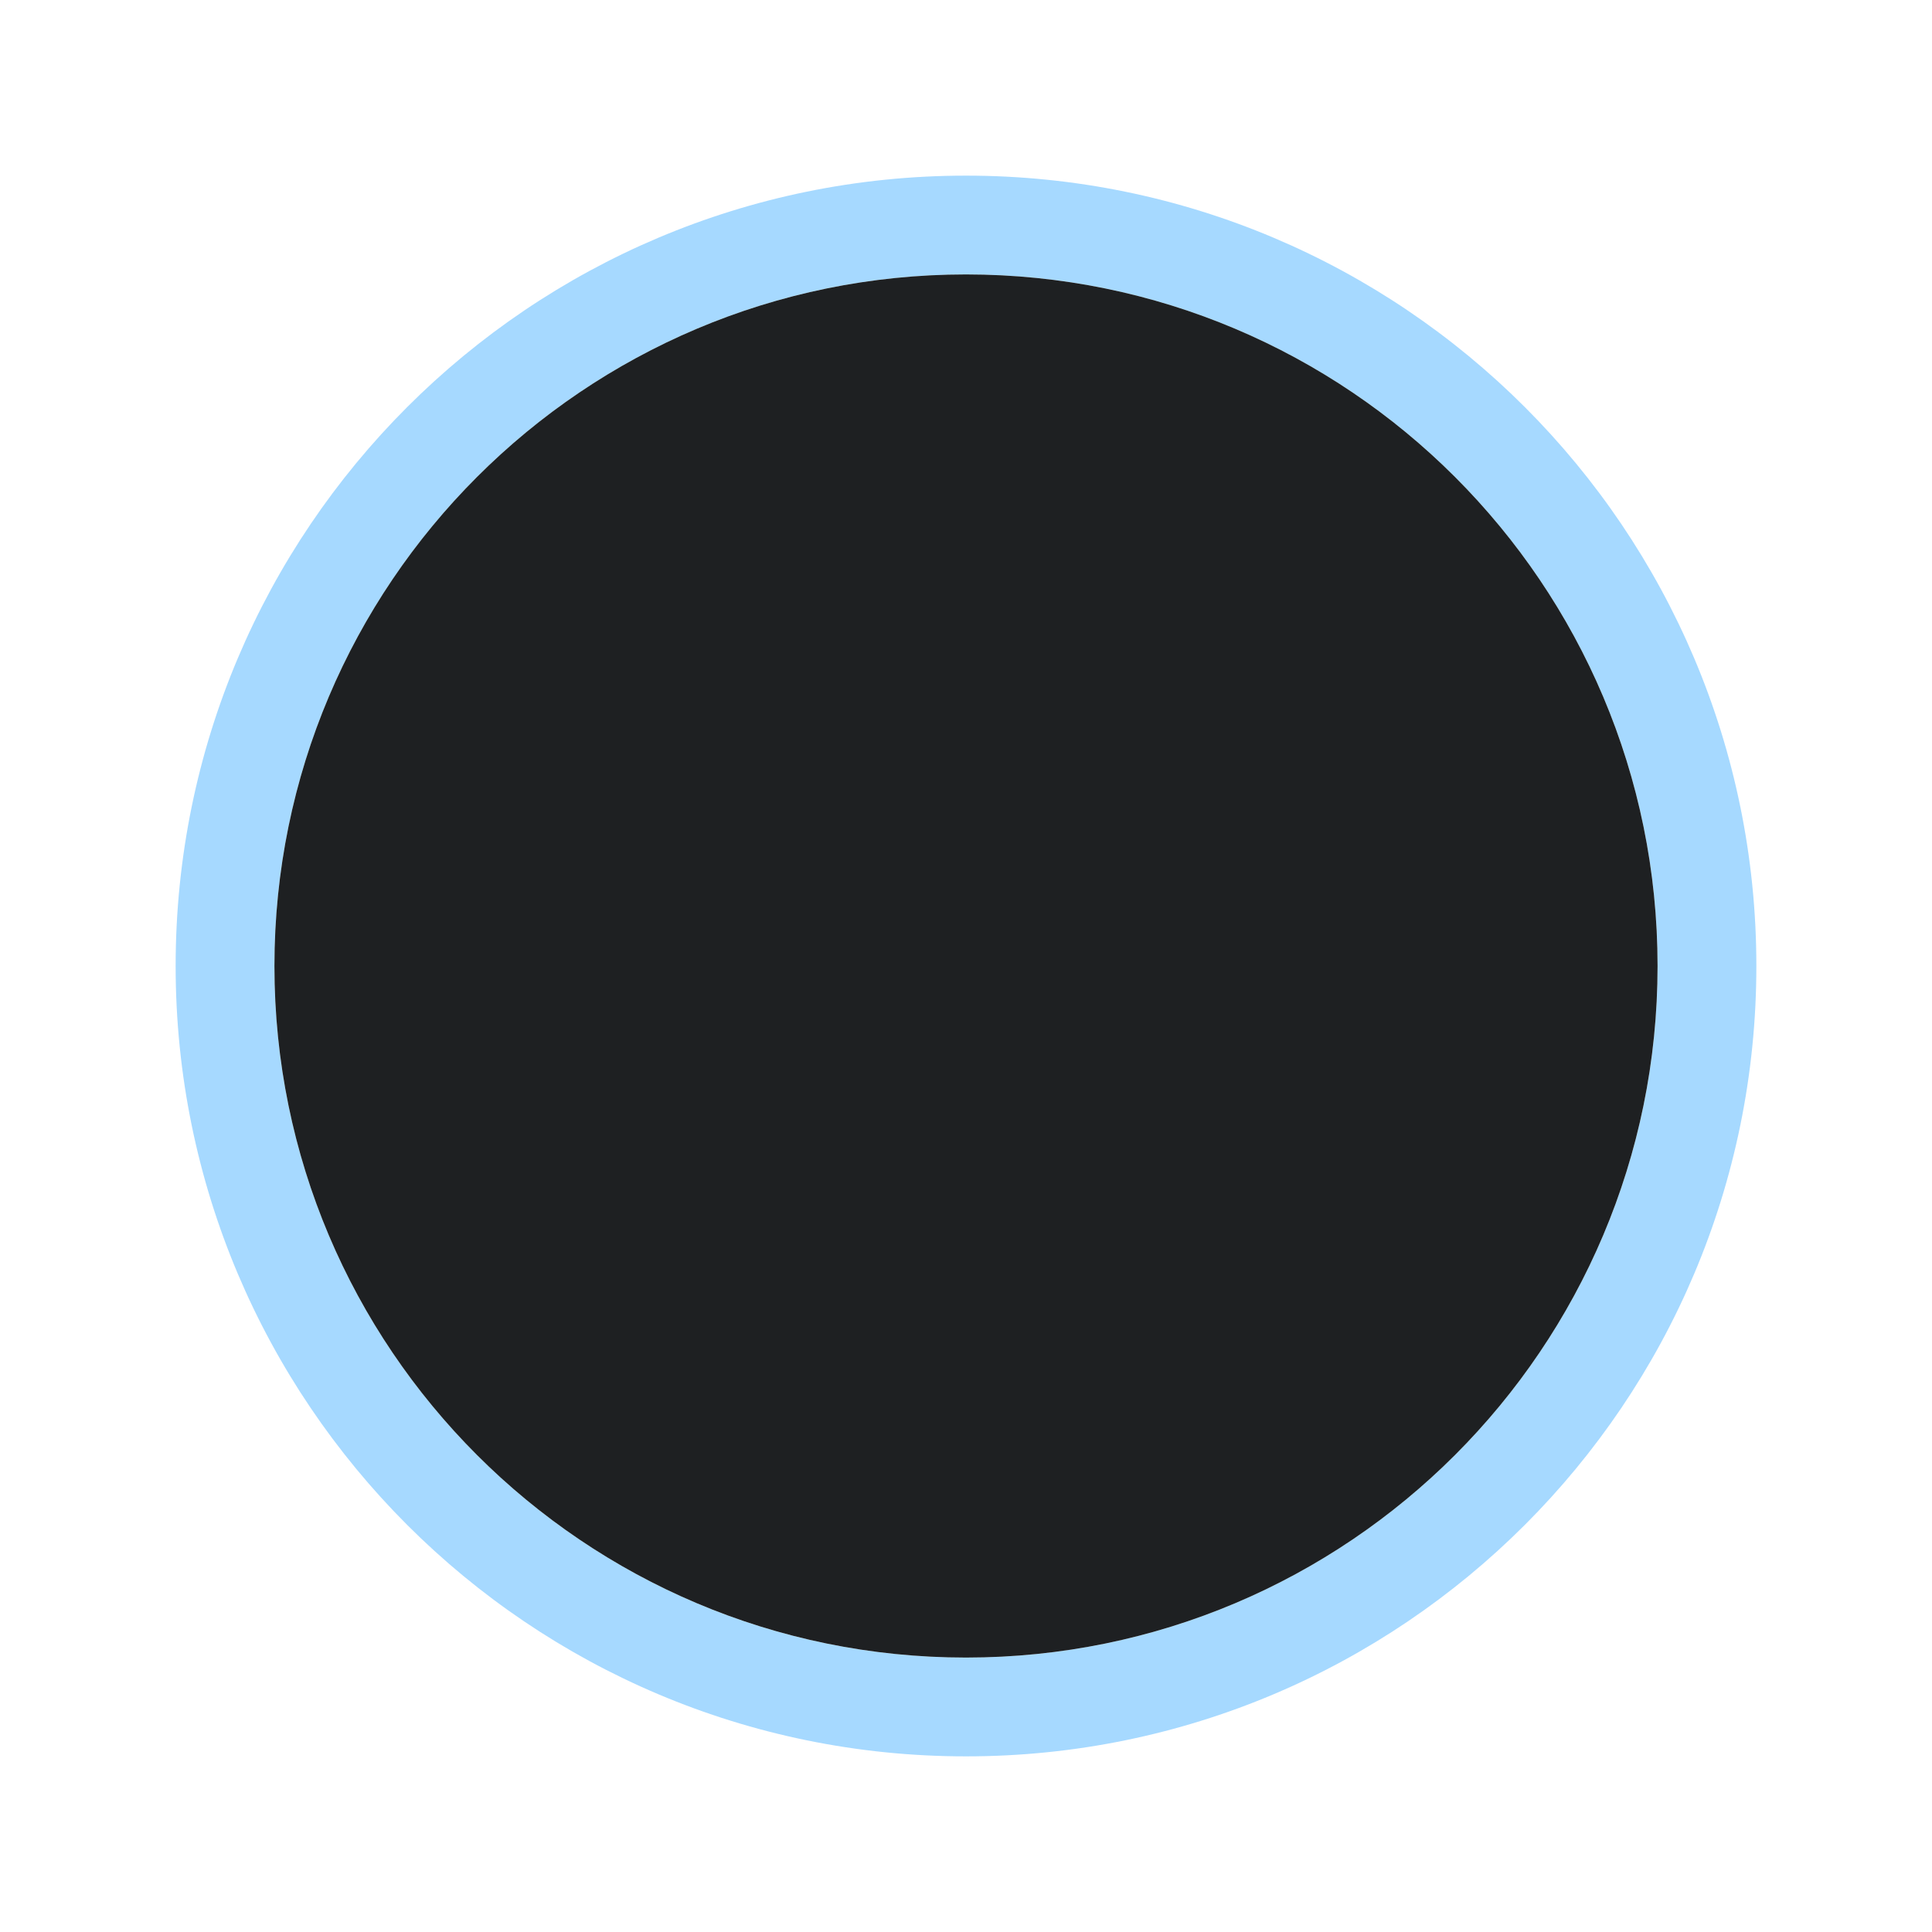
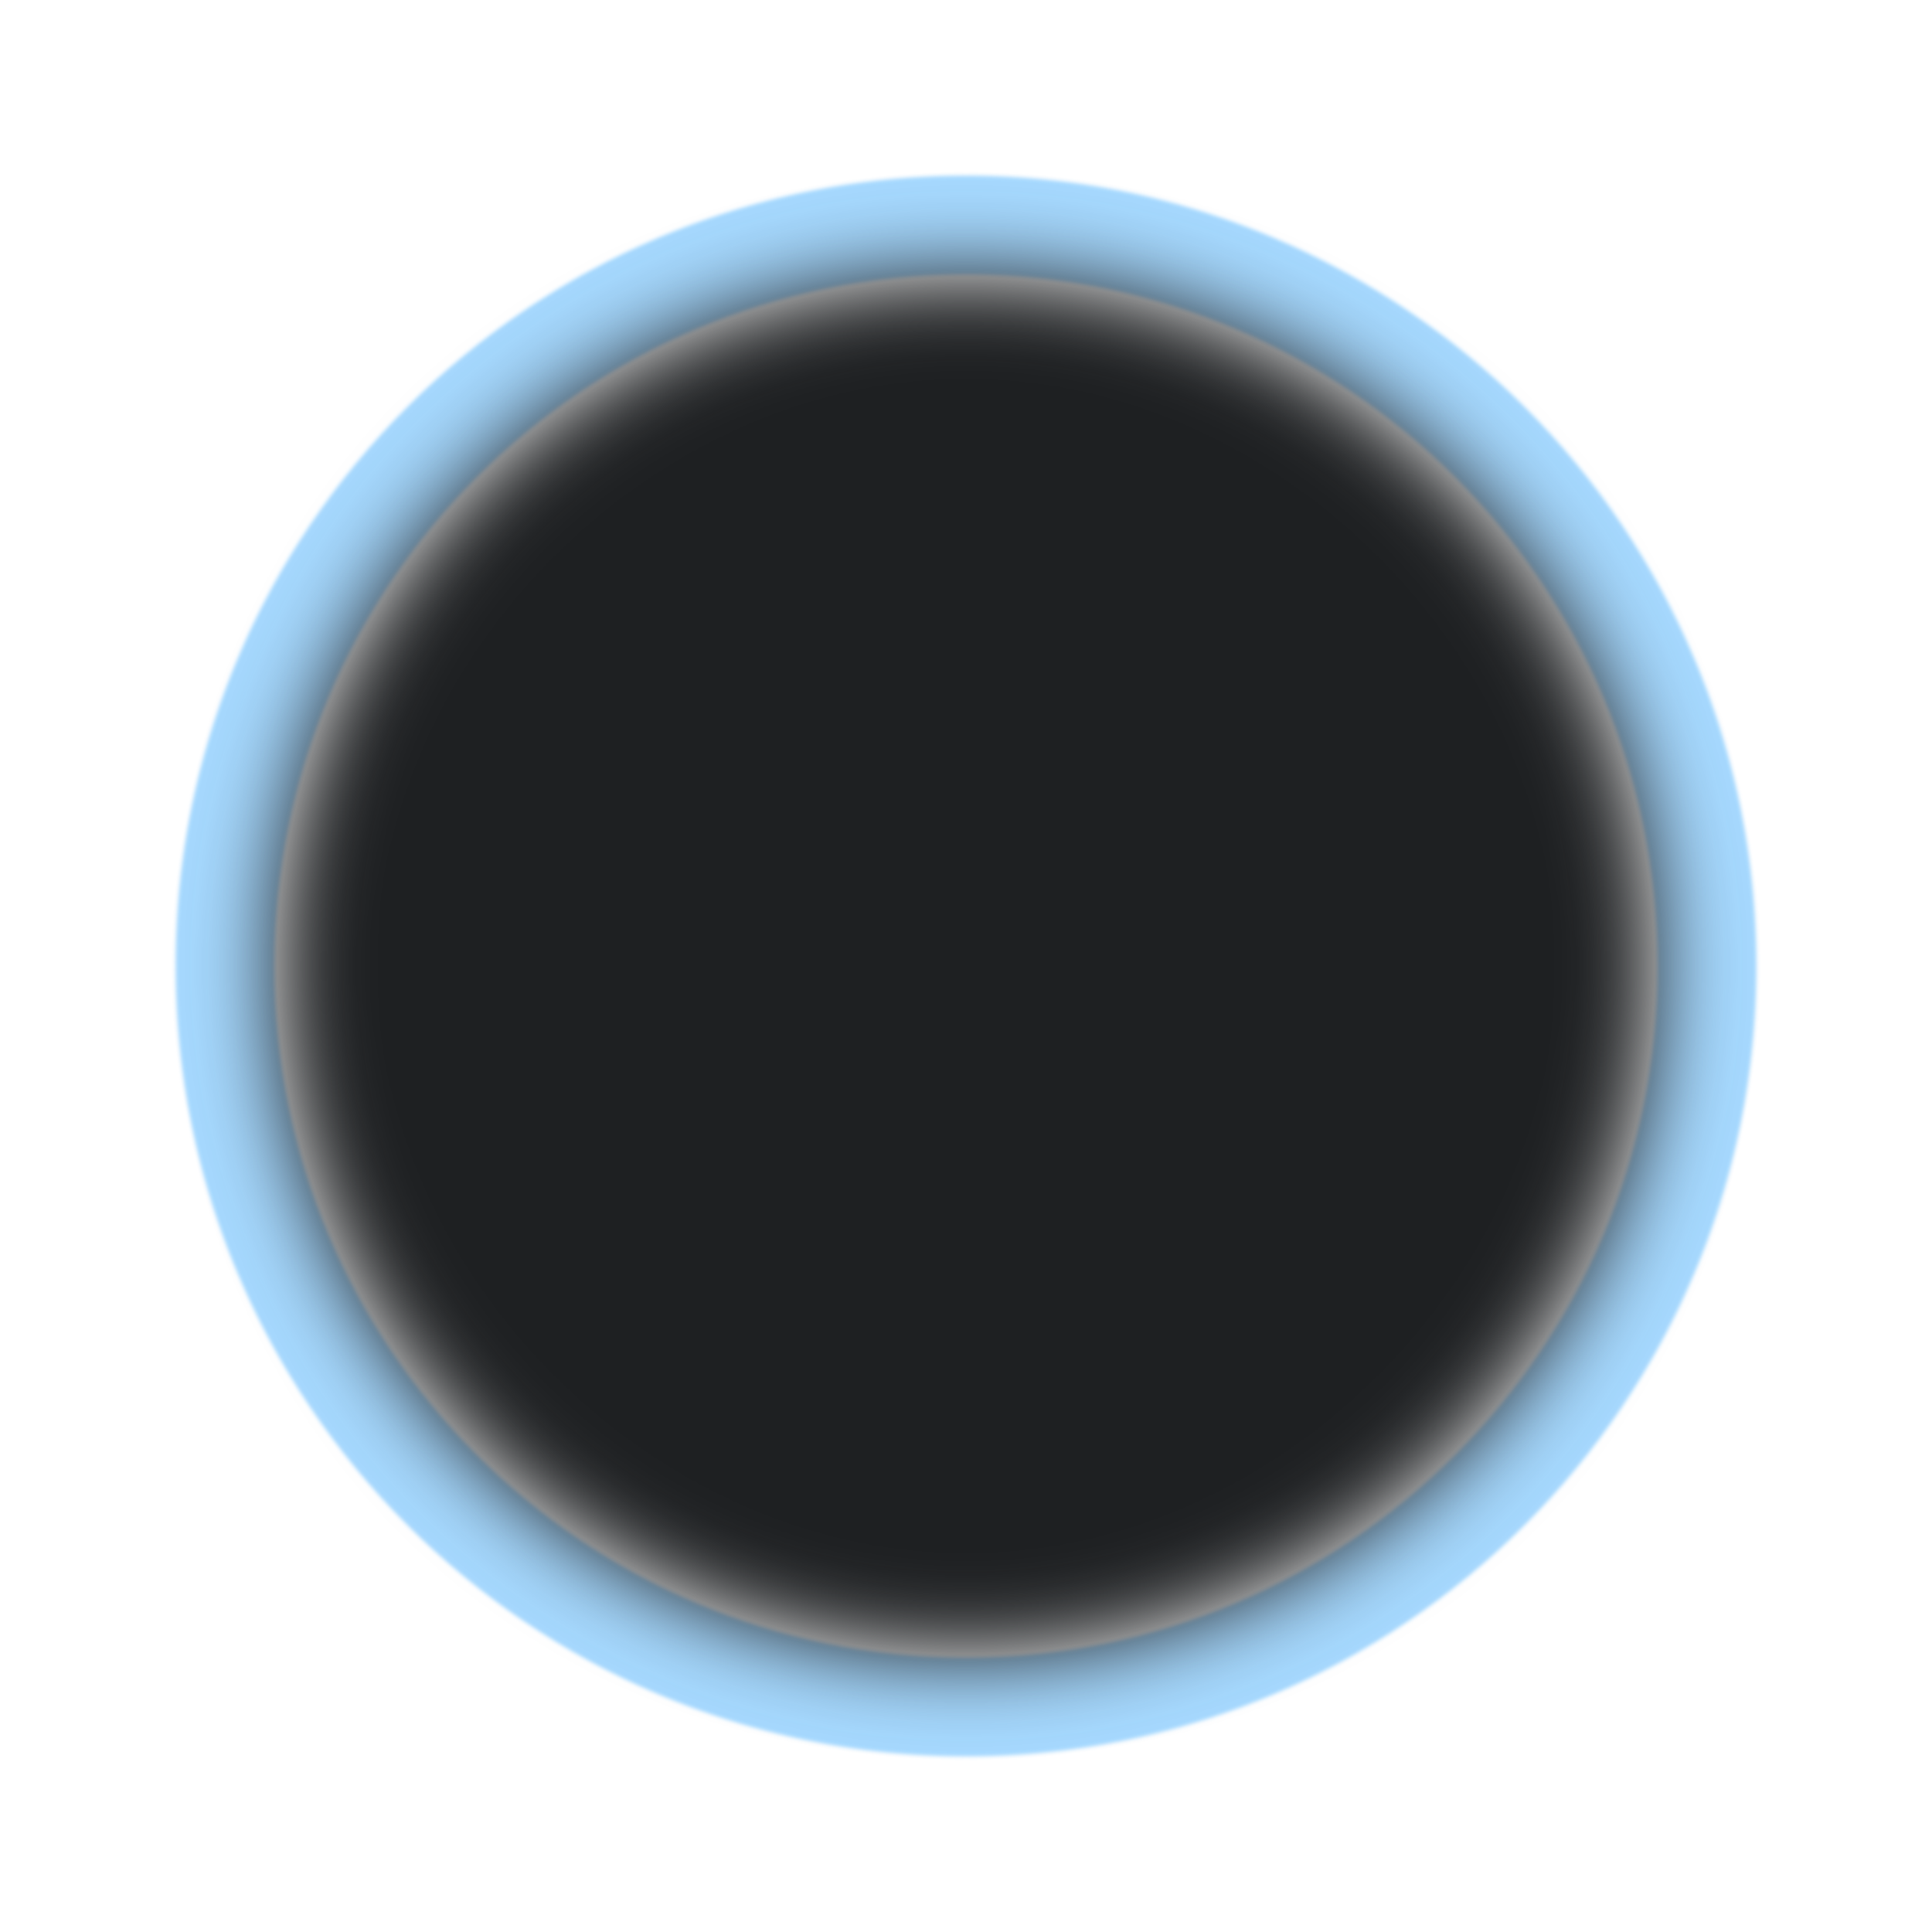
<svg xmlns="http://www.w3.org/2000/svg" xmlns:xlink="http://www.w3.org/1999/xlink" id="svg4306" width="22" height="22" version="1.1" style="enable-background:new">
  <g id="pressed-inactive-center">
    <rect y="22" x="0" height="22" width="22" id="rect953-2-7-6-5" style="opacity:0.001;fill:#050505;fill-opacity:1;stroke-width:1.001" />
-     <path id="path839-3-36-3" style="fill:#2ba5ff;fill-opacity:0.42;stroke-width:1.125;enable-background:new" d="M 11,24 C 6.03,24 2,28.029 2,33 2,37.971 6.03,42 11,42 15.97,42 20,37.971 20,33 20,28.029 15.97,24 11,24 Z m 0,1.125 c 4.349,0 7.875,3.526 7.875,7.875 C 18.875,37.349 15.349,40.875 11,40.875 6.651,40.875 3.125,37.349 3.125,33 3.125,28.651 6.651,25.125 11,25.125 Z m 0,0 z" />
-     <rect style="fill:#1e2022;fill-opacity:1;stroke:none;stroke-width:0.394;enable-background:new" id="center-3-35-5-7-6" width="15.75" height="15.75" x="3.125" y="25.125" ry="7.875" rx="7.875" />
+     <path id="path839-3-36-3" style="fill:#2ba5ff;fill-opacity:0.42;stroke-width:1.125;filter:url(#filter875);enable-background:new" d="M 11,24 C 6.03,24 2,28.029 2,33 2,37.971 6.03,42 11,42 15.97,42 20,37.971 20,33 20,28.029 15.97,24 11,24 Z m 0,1.125 c 4.349,0 7.875,3.526 7.875,7.875 C 18.875,37.349 15.349,40.875 11,40.875 6.651,40.875 3.125,37.349 3.125,33 3.125,28.651 6.651,25.125 11,25.125 Z m 0,0 z" />
+     <rect style="fill:#1e2022;fill-opacity:1;stroke:none;stroke-width:0.394;filter:url(#filter949);enable-background:new" id="center-3-35-5-7-6" width="15.75" height="15.75" x="3.125" y="25.125" ry="7.875" rx="7.875" />
    <g id="hover-center-1" style="display:inline;enable-background:new" transform="translate(-69.52879,13.30933)">
      <rect style="opacity:0.001;fill:#050505;fill-opacity:1;stroke-width:1.001" id="rect953-2-7-2-5" width="22" height="22" x="-22" y="0" />
    </g>
  </g>
  <g id="hover-center">
    <rect style="opacity:0.001;fill:#050505;fill-opacity:1;stroke-width:1.001" id="rect953-2-7-2" width="22" height="22" x="-22" y="0" />
-     <path id="path839-3-3" style="fill:#2ba5ff;fill-opacity:0.42;stroke-width:1.125;enable-background:new" d="m -11,2 c -4.97,0 -9,4.029 -9,9 C -20,15.971 -15.97,20 -11,20 -6.03,20 -2,15.971 -2,11 -2,6.029 -6.03,2 -11,2 Z m 0,1.125 c 4.349,0 7.875,3.526 7.875,7.875 0,4.349 -3.526,7.875 -7.875,7.875 -4.349,0 -7.875,-3.526 -7.875,-7.875 0,-4.349 3.526,-7.875 7.875,-7.875 z m 0,0 z" />
-     <rect style="fill:url(#linearGradient1440);fill-opacity:1;stroke:none;stroke-width:0.394;enable-background:new" id="center-3-35-5-6" width="15.75" height="15.75" x="-18.875" y="3.125" ry="7.875" rx="7.875" />
+     <path id="path839-3-3" style="fill:#2ba5ff;fill-opacity:0.42;stroke-width:1.125;filter:url(#filter859);enable-background:new" d="m -11,2 c -4.97,0 -9,4.029 -9,9 C -20,15.971 -15.97,20 -11,20 -6.03,20 -2,15.971 -2,11 -2,6.029 -6.03,2 -11,2 Z m 0,1.125 c 4.349,0 7.875,3.526 7.875,7.875 0,4.349 -3.526,7.875 -7.875,7.875 -4.349,0 -7.875,-3.526 -7.875,-7.875 0,-4.349 3.526,-7.875 7.875,-7.875 z m 0,0 z" />
+     <rect style="mix-blend-mode:normal;fill:url(#linearGradient1440);fill-opacity:1;stroke:none;stroke-width:0.394;filter:url(#filter933);enable-background:new" id="center-3-35-5-6" width="15.75" height="15.75" x="-18.875" y="3.125" ry="7.875" rx="7.875" />
  </g>
  <g id="active-center" transform="translate(-44)">
    <rect style="opacity:0.001;fill:#050505;fill-opacity:1;stroke-width:1.001;enable-background:new" id="rect953-2-7-2-75" width="22" height="22" x="0" y="0" />
-     <path id="path839-3" style="fill:#2ba5ff;fill-opacity:0.42;stroke-width:1.125;enable-background:new" d="M 11,2 C 6.03,2 2,6.029 2,11 2,15.971 6.03,20 11,20 15.97,20 20,15.971 20,11 20,6.029 15.97,2 11,2 Z m 0,1.125 c 4.349,0 7.875,3.526 7.875,7.875 0,4.349 -3.526,7.875 -7.875,7.875 -4.349,0 -7.875,-3.526 -7.875,-7.875 0,-4.349 3.526,-7.875 7.875,-7.875 z m 0,0 z" />
-     <rect style="fill:#2a2e32;fill-opacity:1;stroke:none;stroke-width:0.394" id="center-3-35-5" width="15.75" height="15.75" x="3.125" y="3.125" ry="7.875" rx="7.875" />
+     <path id="path839-3" style="fill:#2ba5ff;fill-opacity:0.42;stroke-width:1.125;filter:url(#filter863);enable-background:new" d="M 11,2 C 6.03,2 2,6.029 2,11 2,15.971 6.03,20 11,20 15.97,20 20,15.971 20,11 20,6.029 15.97,2 11,2 Z m 0,1.125 c 4.349,0 7.875,3.526 7.875,7.875 0,4.349 -3.526,7.875 -7.875,7.875 -4.349,0 -7.875,-3.526 -7.875,-7.875 0,-4.349 3.526,-7.875 7.875,-7.875 z m 0,0 z" />
+     <rect style="mix-blend-mode:normal;fill:#2a2e32;fill-opacity:1;stroke:none;stroke-width:0.394;filter:url(#filter937)" id="center-3-35-5" width="15.75" height="15.75" x="3.125" y="3.125" ry="7.875" rx="7.875" />
  </g>
  <defs id="defs38">
    <linearGradient id="linearGradient8662-6">
      <stop style="stop-color:#2a2e32;stop-opacity:1" offset="0" id="stop1411" />
      <stop style="stop-color:#242424;stop-opacity:1" offset="1" id="stop1413" />
    </linearGradient>
    <linearGradient xlink:href="#linearGradient8662-6" id="linearGradient1440" x1="-11.239" y1="4.23" x2="-11.239" y2="16.685" gradientUnits="userSpaceOnUse" />
    <linearGradient xlink:href="#linearGradient8662-6" id="linearGradient1466" x1="-11.028" y1="26.099" x2="-11.028" y2="38.331" gradientUnits="userSpaceOnUse" />
+     <filter style="color-interpolation-filters:sRGB" id="filter855" x="-0.003" y="-0.003" width="1.006" height="1.006">
+       <feGaussianBlur stdDeviation="0.022" id="feGaussianBlur857" />
+     </filter>
+     <filter style="color-interpolation-filters:sRGB" id="filter859" x="-0.003" y="-0.003" width="1.006" height="1.006">
+       <feGaussianBlur stdDeviation="0.022" id="feGaussianBlur861" />
+     </filter>
+     <filter style="color-interpolation-filters:sRGB" id="filter863" x="-0.003" y="-0.003" width="1.006" height="1.006">
+       <feGaussianBlur stdDeviation="0.022" id="feGaussianBlur865" />
+     </filter>
+     <filter style="color-interpolation-filters:sRGB" id="filter867" x="-0.003" y="-0.003" width="1.006" height="1.006">
+       <feGaussianBlur stdDeviation="0.022" id="feGaussianBlur869" />
+     </filter>
+     <filter style="color-interpolation-filters:sRGB" id="filter871" x="-0.003" y="-0.003" width="1.006" height="1.006">
+       <feGaussianBlur stdDeviation="0.022" id="feGaussianBlur873" />
+     </filter>
+     <filter style="color-interpolation-filters:sRGB" id="filter875" x="-0.003" y="-0.003" width="1.006" height="1.006">
+       <feGaussianBlur stdDeviation="0.022" id="feGaussianBlur877" />
+     </filter>
+     <filter style="color-interpolation-filters:sRGB" id="filter929" x="-0.075" y="-0.075" width="1.15" height="1.15">
+       <feGaussianBlur stdDeviation="0.492" id="feGaussianBlur931" />
+     </filter>
+     <filter style="color-interpolation-filters:sRGB" id="filter933" x="-0.075" y="-0.075" width="1.15" height="1.15">
+       <feGaussianBlur stdDeviation="0.492" id="feGaussianBlur935" />
+     </filter>
+     <filter style="color-interpolation-filters:sRGB" id="filter937" x="-0.075" y="-0.075" width="1.15" height="1.15">
+       <feGaussianBlur stdDeviation="0.492" id="feGaussianBlur939" />
+     </filter>
+     <filter style="color-interpolation-filters:sRGB" id="filter941" x="-0.075" y="-0.075" width="1.15" height="1.15">
+       <feGaussianBlur stdDeviation="0.492" id="feGaussianBlur943" />
+     </filter>
+     <filter style="color-interpolation-filters:sRGB" id="filter945" x="-0.075" y="-0.075" width="1.15" height="1.15">
+       <feGaussianBlur stdDeviation="0.492" id="feGaussianBlur947" />
+     </filter>
+     <filter style="color-interpolation-filters:sRGB" id="filter949" x="-0.075" y="-0.075" width="1.15" height="1.15">
+       <feGaussianBlur stdDeviation="0.492" id="feGaussianBlur951" />
+     </filter>
  </defs>
  <style type="text/css" id="current-color-scheme" />
  <g id="g1546" transform="translate(-44)" />
  <g id="inactive-center" transform="translate(-44,22)">
    <rect style="opacity:0.001;fill:#050505;fill-opacity:1;stroke-width:1.001" id="rect953-2" width="22" height="22" x="0" y="0" />
-     <path id="path839-3-36" style="fill:#2ba5ff;fill-opacity:0.42;stroke-width:1.125;enable-background:new" d="M 10.9,2 C 5.93,2 1.9,6.029 1.9,11 1.9,15.971 5.93,20 10.9,20 c 4.97,0 9,-4.029 9,-9 C 19.9,6.029 15.87,2 10.9,2 Z m 0,1.125 c 4.349,0 7.875,3.526 7.875,7.875 0,4.349 -3.526,7.875 -7.875,7.875 -4.349,0 -7.875,-3.526 -7.875,-7.875 C 3.025,6.651 6.551,3.125 10.9,3.125 Z m 0,0 z" />
-     <rect style="fill:#2a2e32;fill-opacity:1;stroke:none;stroke-width:0.394;enable-background:new" id="center-3-35-5-7" width="15.75" height="15.75" x="3.025" y="3.125" ry="7.875" rx="7.875" />
+     <path id="path839-3-36" style="fill:#2ba5ff;fill-opacity:0.42;stroke-width:1.125;filter:url(#filter867);enable-background:new" d="M 10.9,2 C 5.93,2 1.9,6.029 1.9,11 1.9,15.971 5.93,20 10.9,20 c 4.97,0 9,-4.029 9,-9 C 19.9,6.029 15.87,2 10.9,2 Z m 0,1.125 c 4.349,0 7.875,3.526 7.875,7.875 0,4.349 -3.526,7.875 -7.875,7.875 -4.349,0 -7.875,-3.526 -7.875,-7.875 C 3.025,6.651 6.551,3.125 10.9,3.125 Z m 0,0 z" />
+     <rect style="mix-blend-mode:normal;fill:#2a2e32;fill-opacity:1;stroke:none;stroke-width:0.394;filter:url(#filter941);enable-background:new" id="center-3-35-5-7" width="15.75" height="15.75" x="3.025" y="3.125" ry="7.875" rx="7.875" />
  </g>
  <g id="pressed-center">
    <rect style="display:inline;opacity:0.001;fill:#050505;fill-opacity:1;stroke-width:1.001" id="rect953-2-7-6" width="22" height="22" x="0" y="0" />
-     <path id="path839-3-3-3" style="display:inline;fill:#2ba5ff;fill-opacity:0.42;stroke-width:1.125;enable-background:new" d="M 11,2 C 6.03,2 2,6.029 2,11 2,15.971 6.03,20 11,20 15.97,20 20,15.971 20,11 20,6.029 15.97,2 11,2 Z m 0,1.125 c 4.349,0 7.875,3.526 7.875,7.875 0,4.349 -3.526,7.875 -7.875,7.875 -4.349,0 -7.875,-3.526 -7.875,-7.875 0,-4.349 3.526,-7.875 7.875,-7.875 z m 0,0 z" />
-     <rect style="fill:#1e2022;fill-opacity:1;stroke:none;stroke-width:0.394;enable-background:new" id="center-3-35-5-6-5" width="15.75" height="15.75" x="3.125" y="3.125" ry="7.875" rx="7.875" />
+     <path id="path839-3-3-3" style="display:inline;mix-blend-mode:normal;fill:#2ba5ff;fill-opacity:0.42;stroke-width:1.125;filter:url(#filter855);enable-background:new" d="M 11,2 C 6.03,2 2,6.029 2,11 2,15.971 6.03,20 11,20 15.97,20 20,15.971 20,11 20,6.029 15.97,2 11,2 Z m 0,1.125 c 4.349,0 7.875,3.526 7.875,7.875 0,4.349 -3.526,7.875 -7.875,7.875 -4.349,0 -7.875,-3.526 -7.875,-7.875 0,-4.349 3.526,-7.875 7.875,-7.875 z m 0,0 z" />
+     <rect style="mix-blend-mode:normal;fill:#1e2022;fill-opacity:1;stroke:none;stroke-width:0.394;filter:url(#filter929);enable-background:new" id="center-3-35-5-6-5" width="15.75" height="15.75" x="3.125" y="3.125" ry="7.875" rx="7.875" />
  </g>
  <g id="hover-inactive-center">
    <rect y="22" x="-22" height="22" width="22" id="rect953-2-7-2-7" style="opacity:0.001;fill:#050505;fill-opacity:1;stroke-width:1.001" />
-     <path id="path839-3-36-35" style="fill:#2ba5ff;fill-opacity:0.42;stroke-width:1.125;enable-background:new" d="M -11,24 C -15.97,24 -20,28.029 -20,33 -20,37.971 -15.97,42 -11,42 c 4.97,0 9,-4.029 9,-9 0,-4.971 -4.03,-9 -9,-9 z m 0,1.125 c 4.349,0 7.875,3.526 7.875,7.875 0,4.349 -3.526,7.875 -7.875,7.875 -4.349,0 -7.875,-3.526 -7.875,-7.875 0,-4.349 3.526,-7.875 7.875,-7.875 z m 0,0 z" />
-     <rect style="fill:url(#linearGradient1466);fill-opacity:1;stroke:none;stroke-width:0.394;enable-background:new" id="center-3-35-5-7-62" width="15.75" height="15.75" x="-18.875" y="25.125" ry="7.875" rx="7.875" />
+     <path id="path839-3-36-35" style="fill:#2ba5ff;fill-opacity:0.42;stroke-width:1.125;filter:url(#filter871);enable-background:new" d="M -11,24 C -15.97,24 -20,28.029 -20,33 -20,37.971 -15.97,42 -11,42 c 4.97,0 9,-4.029 9,-9 0,-4.971 -4.03,-9 -9,-9 z m 0,1.125 c 4.349,0 7.875,3.526 7.875,7.875 0,4.349 -3.526,7.875 -7.875,7.875 -4.349,0 -7.875,-3.526 -7.875,-7.875 0,-4.349 3.526,-7.875 7.875,-7.875 z m 0,0 z" />
+     <rect style="mix-blend-mode:normal;fill:url(#linearGradient1466);fill-opacity:1;stroke:none;stroke-width:0.394;filter:url(#filter945);enable-background:new" id="center-3-35-5-7-62" width="15.75" height="15.75" x="-18.875" y="25.125" ry="7.875" rx="7.875" />
  </g>
</svg>
